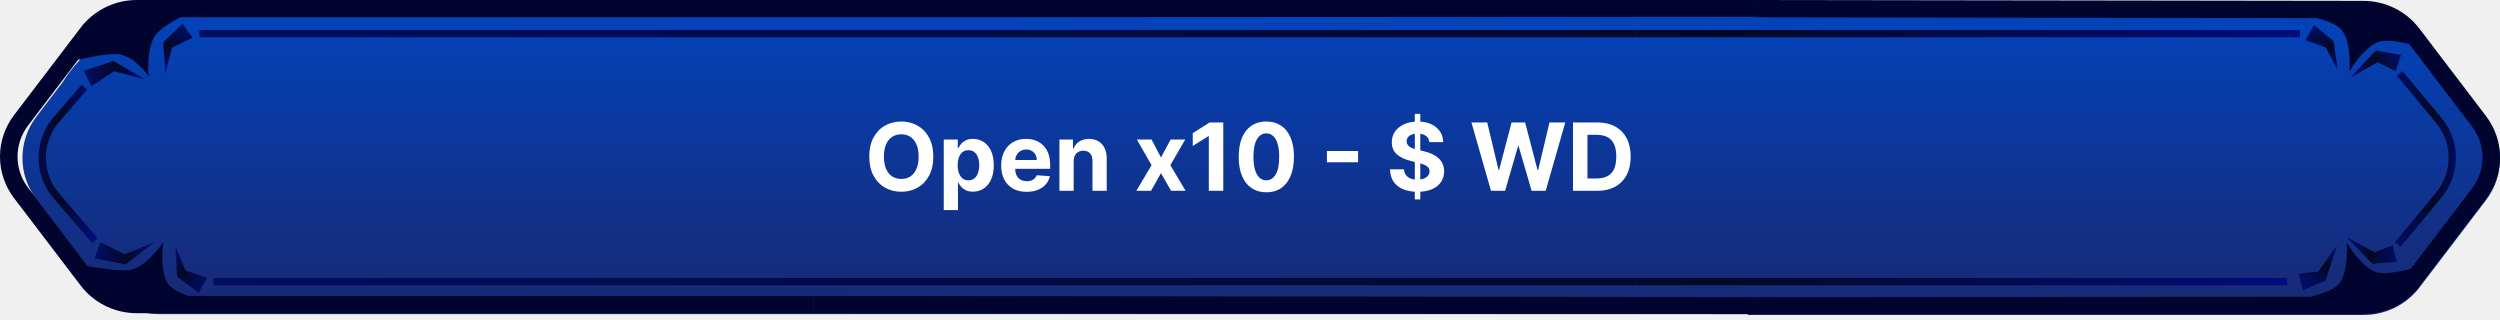
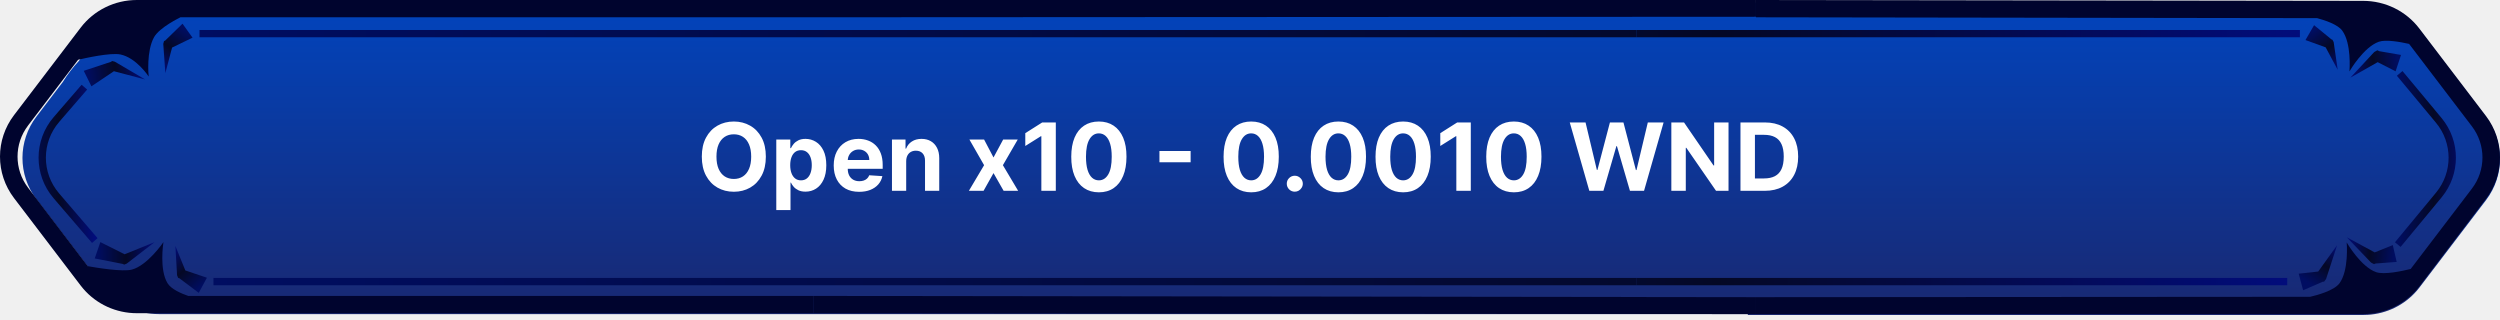
<svg xmlns="http://www.w3.org/2000/svg" width="375" height="48" viewBox="0 0 375 48" fill="none">
  <path d="M123.588 0.395H354.532C357.834 0.395 360.945 1.926 362.927 4.527L372.899 17.612C375.701 21.29 375.7 26.351 372.897 30.029L362.927 43.113L362.544 43.588C360.689 45.746 358.015 47.062 355.149 47.228L354.533 47.246H262.172V47.116H23.838C20.741 47.116 17.814 45.77 15.827 43.458L15.443 42.983L5.471 29.899C2.669 26.221 2.669 21.161 5.471 17.483L9.414 12.309C10.105 11.188 10.906 10.141 11.799 9.18L15.443 4.398C17.426 1.797 20.535 0.265 23.838 0.265H123.588V0.395Z" fill="url(#paint0_linear_333_7160)" />
  <path d="M29.925 5.044L245.512 5.044" stroke="url(#paint1_linear_333_7160)" stroke-width="1.096" stroke-linejoin="bevel" />
  <path d="M245.512 42.24L32.021 42.24" stroke="url(#paint2_linear_333_7160)" stroke-width="1.096" stroke-linejoin="bevel" />
  <path d="M14.219 36.082L8.45 29.369C5.622 26.078 5.628 21.212 8.465 17.927L12.656 13.074" stroke="url(#paint3_linear_333_7160)" stroke-width="1.096" stroke-linejoin="bevel" />
  <path d="M15.049 36.314C14.77 37.132 14.49 37.949 14.211 38.767C14.367 38.797 14.523 38.828 14.68 38.859C15.929 39.103 17.179 39.348 18.428 39.593L18.628 39.693L19.014 39.536C20.277 38.563 21.54 37.59 22.803 36.617C22.929 36.52 23.056 36.422 23.182 36.325C23.182 36.325 23.182 36.325 23.182 36.325C23.034 36.385 22.887 36.445 22.739 36.505C21.261 37.102 19.782 37.701 18.304 38.299L18.89 38.242C17.752 37.671 16.614 37.1 15.476 36.528C15.334 36.457 15.191 36.385 15.049 36.314Z" fill="url(#paint4_linear_333_7160)" />
  <path d="M31.04 41.659C30.63 42.415 30.22 43.172 29.81 43.928C29.703 43.847 29.596 43.766 29.489 43.685C28.633 43.041 27.778 42.396 26.922 41.751L26.723 41.684L26.559 41.279C26.482 39.949 26.406 38.62 26.329 37.29C26.322 37.157 26.314 37.025 26.306 36.892C26.357 37.015 26.407 37.139 26.457 37.262C26.959 38.499 27.461 39.736 27.963 40.973L27.6 40.501C28.619 40.844 29.638 41.187 30.657 41.53C30.785 41.573 30.912 41.616 31.04 41.659Z" fill="url(#paint5_linear_333_7160)" />
  <path d="M13.711 12.949C13.328 12.173 12.946 11.397 12.563 10.621C12.714 10.571 12.865 10.521 13.017 10.471C14.225 10.072 15.433 9.674 16.641 9.275L16.826 9.151L17.229 9.258C18.607 10.065 19.985 10.873 21.363 11.681C21.501 11.761 21.639 11.842 21.776 11.923C21.622 11.882 21.468 11.841 21.314 11.8C19.77 11.391 18.227 10.983 16.684 10.574L17.273 10.556C16.217 11.265 15.162 11.974 14.107 12.683C13.975 12.771 13.843 12.86 13.711 12.949Z" fill="url(#paint6_linear_333_7160)" />
  <path d="M28.881 5.651C28.38 4.952 27.878 4.253 27.377 3.554C27.281 3.647 27.185 3.741 27.089 3.834C26.323 4.581 25.556 5.327 24.79 6.073L24.6 6.165L24.489 6.59C24.584 7.917 24.679 9.245 24.774 10.573C24.784 10.705 24.793 10.838 24.802 10.97C24.836 10.842 24.87 10.713 24.904 10.584C25.243 9.294 25.582 8.003 25.921 6.713L25.619 7.229C26.585 6.762 27.552 6.294 28.518 5.827C28.639 5.768 28.76 5.71 28.881 5.651Z" fill="url(#paint7_linear_333_7160)" />
  <path d="M245.512 5.044L344.986 5.044" stroke="url(#paint8_linear_333_7160)" stroke-width="1.096" stroke-linejoin="bevel" />
  <path d="M343.081 42.24L245.512 42.24" stroke="url(#paint9_linear_333_7160)" stroke-width="1.096" stroke-linejoin="bevel" />
  <path d="M359.664 36.69L365.826 29.246C368.515 25.997 368.509 21.294 365.811 18.051L359.952 11.009" stroke="url(#paint10_linear_333_7160)" stroke-width="1.096" stroke-linejoin="bevel" />
  <path d="M359.34 10.698C359.611 9.879 359.882 9.06 360.153 8.241C360.012 8.217 359.87 8.193 359.729 8.168C358.779 8.004 357.829 7.84 356.879 7.676L356.607 7.537L356.134 7.806C355.036 8.984 353.938 10.163 352.839 11.341C352.742 11.446 352.645 11.55 352.547 11.655C352.672 11.584 352.796 11.514 352.92 11.443C354.322 10.647 355.723 9.851 357.125 9.055L356.38 9.184C357.239 9.624 358.098 10.063 358.957 10.502C359.085 10.568 359.213 10.633 359.34 10.698Z" fill="url(#paint11_linear_333_7160)" />
  <path d="M345.821 6.008C346.251 5.264 346.682 4.521 347.112 3.777C347.21 3.857 347.309 3.938 347.407 4.018C348.177 4.648 348.947 5.278 349.717 5.908L349.861 5.96L350.049 6.311C350.234 7.577 350.42 8.843 350.605 10.109C350.624 10.233 350.642 10.358 350.66 10.482C350.6 10.371 350.541 10.26 350.481 10.148C349.875 9.016 349.27 7.883 348.664 6.75L348.996 7.154C348.057 6.815 347.119 6.477 346.18 6.138C346.06 6.095 345.94 6.052 345.821 6.008Z" fill="url(#paint12_linear_333_7160)" />
  <path d="M358.921 36.765C359.115 37.606 359.309 38.447 359.503 39.288C359.363 39.299 359.222 39.309 359.081 39.32C358.166 39.39 357.25 39.459 356.334 39.529L356.1 39.623L355.66 39.385C354.542 38.221 353.423 37.057 352.305 35.893C352.207 35.792 352.11 35.691 352.012 35.589C352.136 35.656 352.26 35.723 352.383 35.79C353.804 36.559 355.224 37.329 356.645 38.098L355.971 37.954C356.823 37.611 357.676 37.267 358.529 36.923C358.659 36.871 358.79 36.818 358.921 36.765Z" fill="url(#paint13_linear_333_7160)" />
  <path d="M344.803 41.052C345.026 41.88 345.248 42.709 345.47 43.538C345.601 43.481 345.732 43.424 345.863 43.367C346.705 43 347.547 42.633 348.389 42.266L348.627 42.239L348.911 41.844C349.418 40.292 349.925 38.741 350.432 37.189C350.476 37.055 350.52 36.92 350.564 36.786C350.481 36.901 350.398 37.016 350.316 37.132C349.36 38.463 348.403 39.794 347.447 41.126L347.97 40.704C347.056 40.804 346.142 40.905 345.229 41.005C345.087 41.02 344.945 41.036 344.803 41.052Z" fill="url(#paint14_linear_333_7160)" />
  <path fill-rule="evenodd" clip-rule="evenodd" d="M263.395 2.593L347.573 2.723C348.753 3.039 350.653 3.666 351.332 4.589C352.741 6.504 352.434 10.499 352.417 10.707L352.415 10.715L352.417 10.711C352.416 10.714 352.417 10.716 352.417 10.716L352.419 10.709C352.523 10.529 354.562 7.06 356.824 6.263C357.849 5.902 359.952 6.267 361.364 6.585L370.789 18.953C372.895 21.719 372.896 25.524 370.789 28.29L361.602 40.344C360.282 40.672 357.612 41.242 356.412 40.82C354.151 40.023 352.112 36.554 352.008 36.374L352.005 36.367V36.376C352.022 36.585 352.329 40.58 350.921 42.495C350.098 43.614 347.479 44.299 346.524 44.519L263.395 44.577V47.111H354.479L355.097 47.093C357.97 46.927 360.65 45.607 362.51 43.443L362.896 42.967L372.892 29.847C375.702 26.159 375.703 21.084 372.893 17.396L362.896 4.275C360.908 1.666 357.789 0.13 354.477 0.13L263.395 0V2.593Z" fill="#00042E" />
  <path d="M263.395 0V2.515L122.058 2.592H26.893C26.995 2.597 27.053 2.602 27.06 2.603C27.01 2.627 23.931 4.103 23.106 5.582C21.95 7.655 22.266 11.272 22.309 11.476L22.313 11.483L22.31 11.479V11.483L22.308 11.477C22.181 11.31 20.433 8.688 18.089 8.175C16.592 7.847 12.597 8.758 11.72 8.966L4.212 18.822C2.105 21.588 2.105 25.393 4.212 28.159L13.179 39.928C14.491 40.162 18.412 40.812 19.79 40.437C22.102 39.806 24.391 36.502 24.514 36.322L24.517 36.315V36.318L24.517 36.322C24.484 36.526 23.881 40.49 25.143 42.503C25.69 43.375 27.157 44.015 28.235 44.388H122.058V46.98H20.522C17.418 46.98 14.483 45.631 12.491 43.312L12.105 42.836L2.107 29.716C-0.703 26.028 -0.702 20.954 2.107 17.266L12.105 4.144C14.093 1.535 17.211 0 20.522 0H263.395Z" fill="#00042E" />
  <path d="M122.058 44.388L263.395 44.577V47.111L122.058 46.98V44.388Z" fill="#00042E" />
-   <path d="M139.996 23.495C139.996 24.613 139.784 25.565 139.36 26.349C138.94 27.134 138.365 27.733 137.637 28.147C136.913 28.558 136.098 28.763 135.194 28.763C134.282 28.763 133.464 28.556 132.74 28.142C132.015 27.728 131.443 27.129 131.022 26.345C130.601 25.56 130.391 24.61 130.391 23.495C130.391 22.377 130.601 21.425 131.022 20.64C131.443 19.856 132.015 19.258 132.74 18.848C133.464 18.434 134.282 18.227 135.194 18.227C136.098 18.227 136.913 18.434 137.637 18.848C138.365 19.258 138.94 19.856 139.36 20.64C139.784 21.425 139.996 22.377 139.996 23.495ZM137.798 23.495C137.798 22.77 137.689 22.16 137.472 21.662C137.259 21.165 136.956 20.787 136.566 20.53C136.175 20.273 135.718 20.145 135.194 20.145C134.669 20.145 134.212 20.273 133.821 20.53C133.431 20.787 133.127 21.165 132.91 21.662C132.696 22.16 132.59 22.77 132.59 23.495C132.59 24.22 132.696 24.83 132.91 25.328C133.127 25.825 133.431 26.203 133.821 26.46C134.212 26.717 134.669 26.845 135.194 26.845C135.718 26.845 136.175 26.717 136.566 26.46C136.956 26.203 137.259 25.825 137.472 25.328C137.689 24.83 137.798 24.22 137.798 23.495ZM141.562 31.508V20.931H143.666V22.223H143.761C143.854 22.016 143.99 21.806 144.166 21.592C144.347 21.375 144.58 21.195 144.868 21.051C145.158 20.904 145.519 20.831 145.949 20.831C146.51 20.831 147.028 20.978 147.502 21.271C147.976 21.562 148.355 22.001 148.638 22.589C148.922 23.173 149.064 23.906 149.064 24.787C149.064 25.645 148.926 26.369 148.648 26.96C148.375 27.548 148.001 27.994 147.527 28.297C147.056 28.598 146.528 28.748 145.944 28.748C145.53 28.748 145.178 28.68 144.888 28.543C144.6 28.406 144.365 28.234 144.181 28.027C143.998 27.817 143.858 27.605 143.761 27.391H143.696V31.508H141.562ZM143.651 24.777C143.651 25.234 143.714 25.633 143.841 25.974C143.968 26.314 144.151 26.58 144.392 26.77C144.632 26.957 144.924 27.051 145.268 27.051C145.615 27.051 145.909 26.955 146.15 26.765C146.39 26.572 146.572 26.304 146.695 25.964C146.822 25.62 146.886 25.224 146.886 24.777C146.886 24.333 146.824 23.942 146.7 23.605C146.577 23.268 146.395 23.004 146.155 22.814C145.914 22.624 145.619 22.529 145.268 22.529C144.921 22.529 144.627 22.62 144.387 22.804C144.15 22.988 143.968 23.248 143.841 23.585C143.714 23.922 143.651 24.32 143.651 24.777ZM153.992 28.773C153.201 28.773 152.52 28.613 151.949 28.293C151.381 27.969 150.944 27.511 150.637 26.92C150.329 26.326 150.176 25.623 150.176 24.812C150.176 24.021 150.329 23.326 150.637 22.729C150.944 22.131 151.376 21.666 151.934 21.332C152.495 20.998 153.152 20.831 153.907 20.831C154.414 20.831 154.887 20.913 155.324 21.076C155.765 21.236 156.149 21.479 156.476 21.802C156.806 22.126 157.063 22.534 157.247 23.024C157.431 23.512 157.522 24.083 157.522 24.737V25.323H151.027V24.001H155.514C155.514 23.694 155.447 23.422 155.314 23.184C155.18 22.948 154.995 22.762 154.758 22.629C154.524 22.492 154.252 22.423 153.942 22.423C153.618 22.423 153.331 22.498 153.08 22.649C152.833 22.796 152.64 22.994 152.5 23.245C152.359 23.492 152.288 23.767 152.284 24.071V25.328C152.284 25.709 152.354 26.037 152.495 26.314C152.638 26.591 152.84 26.805 153.1 26.955C153.361 27.106 153.67 27.181 154.027 27.181C154.264 27.181 154.481 27.147 154.678 27.081C154.875 27.014 155.044 26.914 155.184 26.78C155.324 26.647 155.431 26.483 155.504 26.289L157.477 26.42C157.377 26.894 157.172 27.308 156.861 27.662C156.554 28.012 156.157 28.286 155.669 28.483C155.185 28.677 154.626 28.773 153.992 28.773ZM161.048 24.176V28.623H158.915V20.931H160.948V22.288H161.038C161.208 21.841 161.494 21.487 161.894 21.227C162.295 20.963 162.781 20.831 163.352 20.831C163.886 20.831 164.351 20.948 164.749 21.181C165.146 21.415 165.455 21.749 165.675 22.183C165.896 22.614 166.006 23.128 166.006 23.725V28.623H163.872V24.106C163.876 23.635 163.755 23.268 163.512 23.004C163.268 22.737 162.933 22.604 162.505 22.604C162.218 22.604 161.964 22.665 161.744 22.789C161.527 22.912 161.357 23.093 161.233 23.33C161.113 23.563 161.051 23.846 161.048 24.176ZM172.734 20.931L174.146 23.62L175.593 20.931H177.782L175.553 24.777L177.842 28.623H175.663L174.146 25.964L172.654 28.623H170.45L172.734 24.777L170.53 20.931H172.734ZM183.491 18.367V28.623H181.322V20.425H181.262L178.913 21.898V19.974L181.452 18.367H183.491ZM189.949 28.848C189.088 28.845 188.347 28.633 187.726 28.212C187.108 27.792 186.633 27.183 186.299 26.384C185.968 25.587 185.805 24.627 185.808 23.505C185.808 22.387 185.973 21.433 186.304 20.645C186.638 19.858 187.113 19.258 187.731 18.848C188.352 18.434 189.091 18.227 189.949 18.227C190.807 18.227 191.545 18.434 192.163 18.848C192.784 19.262 193.261 19.863 193.595 20.651C193.929 21.435 194.094 22.387 194.091 23.505C194.091 24.63 193.924 25.592 193.59 26.39C193.26 27.188 192.786 27.797 192.168 28.217C191.55 28.638 190.811 28.848 189.949 28.848ZM189.949 27.051C190.537 27.051 191.006 26.755 191.357 26.164C191.707 25.573 191.881 24.687 191.877 23.505C191.877 22.727 191.797 22.079 191.637 21.562C191.48 21.044 191.257 20.656 190.966 20.395C190.679 20.135 190.34 20.005 189.949 20.005C189.365 20.005 188.898 20.297 188.547 20.881C188.197 21.465 188.02 22.34 188.016 23.505C188.016 24.293 188.095 24.951 188.252 25.478C188.412 26.002 188.637 26.396 188.928 26.66C189.218 26.92 189.559 27.051 189.949 27.051ZM203.714 22.649V24.341H199.036V22.649H203.714ZM212.221 29.905V17.085H213.042V29.905H212.221ZM214.399 21.317C214.359 20.913 214.187 20.599 213.883 20.375C213.579 20.151 213.167 20.04 212.646 20.04C212.292 20.04 211.994 20.09 211.75 20.19C211.506 20.287 211.319 20.422 211.189 20.596C211.062 20.769 210.999 20.966 210.999 21.186C210.992 21.37 211.03 21.53 211.114 21.667C211.201 21.804 211.319 21.922 211.469 22.023C211.62 22.119 211.793 22.205 211.99 22.278C212.187 22.348 212.398 22.408 212.621 22.458L213.543 22.679C213.99 22.779 214.401 22.912 214.775 23.079C215.149 23.246 215.472 23.452 215.746 23.695C216.02 23.939 216.232 24.226 216.382 24.557C216.536 24.887 216.614 25.266 216.618 25.694C216.614 26.321 216.454 26.865 216.137 27.326C215.823 27.783 215.369 28.139 214.775 28.393C214.184 28.643 213.471 28.768 212.636 28.768C211.808 28.768 211.087 28.641 210.473 28.388C209.862 28.134 209.385 27.758 209.041 27.261C208.7 26.76 208.521 26.141 208.505 25.403H210.603C210.626 25.747 210.725 26.034 210.899 26.264C211.075 26.491 211.311 26.663 211.605 26.78C211.902 26.894 212.237 26.95 212.611 26.95C212.978 26.95 213.297 26.897 213.568 26.79C213.842 26.683 214.054 26.535 214.204 26.345C214.354 26.154 214.429 25.936 214.429 25.688C214.429 25.458 214.361 25.264 214.224 25.108C214.09 24.951 213.893 24.817 213.633 24.707C213.376 24.597 213.06 24.497 212.686 24.406L211.57 24.126C210.705 23.916 210.022 23.587 209.521 23.14C209.021 22.692 208.772 22.09 208.775 21.332C208.772 20.711 208.937 20.168 209.271 19.704C209.608 19.24 210.071 18.878 210.658 18.617C211.246 18.357 211.913 18.227 212.661 18.227C213.423 18.227 214.087 18.357 214.654 18.617C215.225 18.878 215.669 19.24 215.987 19.704C216.304 20.168 216.467 20.706 216.477 21.317H214.399ZM223.649 28.623L220.714 18.367H223.083L224.78 25.493H224.865L226.738 18.367H228.767L230.634 25.508H230.725L232.422 18.367H234.791L231.856 28.623H229.743L227.79 21.918H227.71L225.762 28.623H223.649ZM239.587 28.623H235.952V18.367H239.617C240.649 18.367 241.537 18.572 242.281 18.983C243.026 19.39 243.599 19.976 243.999 20.741C244.403 21.505 244.605 22.42 244.605 23.485C244.605 24.553 244.403 25.471 243.999 26.239C243.599 27.007 243.023 27.596 242.271 28.007C241.524 28.418 240.629 28.623 239.587 28.623ZM238.12 26.765H239.497C240.138 26.765 240.677 26.652 241.115 26.425C241.555 26.194 241.886 25.839 242.106 25.358C242.33 24.874 242.442 24.25 242.442 23.485C242.442 22.727 242.33 22.108 242.106 21.627C241.886 21.146 241.557 20.792 241.12 20.565C240.682 20.338 240.143 20.225 239.502 20.225H238.12V26.765Z" fill="white" />
+   <path d="M114.877 23.495C114.877 24.613 114.665 25.565 114.241 26.349C113.82 27.134 113.246 27.733 112.518 28.147C111.794 28.558 110.979 28.763 110.074 28.763C109.163 28.763 108.345 28.556 107.62 28.142C106.896 27.728 106.323 27.129 105.903 26.345C105.482 25.56 105.272 24.61 105.272 23.495C105.272 22.377 105.482 21.425 105.903 20.64C106.323 19.856 106.896 19.258 107.62 18.848C108.345 18.434 109.163 18.227 110.074 18.227C110.979 18.227 111.794 18.434 112.518 18.848C113.246 19.258 113.82 19.856 114.241 20.64C114.665 21.425 114.877 22.377 114.877 23.495ZM112.678 23.495C112.678 22.77 112.57 22.16 112.353 21.662C112.139 21.165 111.837 20.787 111.446 20.53C111.056 20.273 110.598 20.145 110.074 20.145C109.55 20.145 109.093 20.273 108.702 20.53C108.312 20.787 108.008 21.165 107.791 21.662C107.577 22.16 107.47 22.77 107.47 23.495C107.47 24.22 107.577 24.83 107.791 25.328C108.008 25.825 108.312 26.203 108.702 26.46C109.093 26.717 109.55 26.845 110.074 26.845C110.598 26.845 111.056 26.717 111.446 26.46C111.837 26.203 112.139 25.825 112.353 25.328C112.57 24.83 112.678 24.22 112.678 23.495ZM116.443 31.508V20.931H118.546V22.223H118.641C118.735 22.016 118.87 21.806 119.047 21.592C119.227 21.375 119.461 21.195 119.748 21.051C120.039 20.904 120.399 20.831 120.83 20.831C121.391 20.831 121.908 20.978 122.382 21.271C122.856 21.562 123.235 22.001 123.519 22.589C123.803 23.173 123.945 23.906 123.945 24.787C123.945 25.645 123.806 26.369 123.529 26.96C123.255 27.548 122.881 27.994 122.407 28.297C121.937 28.598 121.409 28.748 120.825 28.748C120.411 28.748 120.059 28.68 119.768 28.543C119.481 28.406 119.246 28.234 119.062 28.027C118.878 27.817 118.738 27.605 118.641 27.391H118.576V31.508H116.443ZM118.531 24.777C118.531 25.234 118.595 25.633 118.722 25.974C118.848 26.314 119.032 26.58 119.272 26.77C119.513 26.957 119.805 27.051 120.149 27.051C120.496 27.051 120.79 26.955 121.03 26.765C121.271 26.572 121.453 26.304 121.576 25.964C121.703 25.62 121.766 25.224 121.766 24.777C121.766 24.333 121.705 23.942 121.581 23.605C121.458 23.268 121.276 23.004 121.035 22.814C120.795 22.624 120.499 22.529 120.149 22.529C119.802 22.529 119.508 22.62 119.267 22.804C119.03 22.988 118.848 23.248 118.722 23.585C118.595 23.922 118.531 24.32 118.531 24.777ZM128.872 28.773C128.081 28.773 127.4 28.613 126.829 28.293C126.262 27.969 125.824 27.511 125.517 26.92C125.21 26.326 125.057 25.623 125.057 24.812C125.057 24.021 125.21 23.326 125.517 22.729C125.824 22.131 126.257 21.666 126.814 21.332C127.375 20.998 128.033 20.831 128.787 20.831C129.295 20.831 129.767 20.913 130.205 21.076C130.645 21.236 131.029 21.479 131.356 21.802C131.687 22.126 131.944 22.534 132.128 23.024C132.311 23.512 132.403 24.083 132.403 24.737V25.323H125.908V24.001H130.395C130.395 23.694 130.328 23.422 130.195 23.184C130.061 22.948 129.876 22.762 129.639 22.629C129.405 22.492 129.133 22.423 128.822 22.423C128.499 22.423 128.211 22.498 127.961 22.649C127.714 22.796 127.52 22.994 127.38 23.245C127.24 23.492 127.168 23.767 127.165 24.071V25.328C127.165 25.709 127.235 26.037 127.375 26.314C127.519 26.591 127.721 26.805 127.981 26.955C128.241 27.106 128.55 27.181 128.908 27.181C129.145 27.181 129.362 27.147 129.559 27.081C129.756 27.014 129.924 26.914 130.064 26.78C130.205 26.647 130.311 26.483 130.385 26.289L132.358 26.42C132.258 26.894 132.052 27.308 131.742 27.662C131.435 28.012 131.038 28.286 130.55 28.483C130.066 28.677 129.507 28.773 128.872 28.773ZM135.929 24.176V28.623H133.795V20.931H135.828V22.288H135.919C136.089 21.841 136.374 21.487 136.775 21.227C137.176 20.963 137.661 20.831 138.232 20.831C138.766 20.831 139.232 20.948 139.629 21.181C140.027 21.415 140.335 21.749 140.556 22.183C140.776 22.614 140.886 23.128 140.886 23.725V28.623H138.753V24.106C138.756 23.635 138.636 23.268 138.392 23.004C138.149 22.737 137.813 22.604 137.386 22.604C137.099 22.604 136.845 22.665 136.625 22.789C136.408 22.912 136.237 23.093 136.114 23.33C135.994 23.563 135.932 23.846 135.929 24.176ZM147.614 20.931L149.027 23.62L150.474 20.931H152.662L150.434 24.777L152.722 28.623H150.544L149.027 25.964L147.534 28.623H145.331L147.614 24.777L145.411 20.931H147.614ZM158.371 18.367V28.623H156.203V20.425H156.143L153.794 21.898V19.974L156.333 18.367H158.371ZM164.83 28.848C163.969 28.845 163.228 28.633 162.607 28.212C161.989 27.792 161.513 27.183 161.179 26.384C160.849 25.587 160.685 24.627 160.689 23.505C160.689 22.387 160.854 21.433 161.184 20.645C161.518 19.858 161.994 19.258 162.612 18.848C163.233 18.434 163.972 18.227 164.83 18.227C165.688 18.227 166.426 18.434 167.044 18.848C167.665 19.262 168.142 19.863 168.476 20.651C168.81 21.435 168.975 22.387 168.972 23.505C168.972 24.63 168.805 25.592 168.471 26.39C168.14 27.188 167.666 27.797 167.049 28.217C166.431 28.638 165.691 28.848 164.83 28.848ZM164.83 27.051C165.418 27.051 165.887 26.755 166.237 26.164C166.588 25.573 166.761 24.687 166.758 23.505C166.758 22.727 166.678 22.079 166.518 21.562C166.361 21.044 166.137 20.656 165.847 20.395C165.56 20.135 165.221 20.005 164.83 20.005C164.246 20.005 163.778 20.297 163.428 20.881C163.077 21.465 162.9 22.34 162.897 23.505C162.897 24.293 162.976 24.951 163.132 25.478C163.293 26.002 163.518 26.396 163.808 26.66C164.099 26.92 164.439 27.051 164.83 27.051ZM178.594 22.649V24.341H173.917V22.649H178.594ZM187.677 28.848C186.816 28.845 186.075 28.633 185.454 28.212C184.836 27.792 184.36 27.183 184.026 26.384C183.696 25.587 183.532 24.627 183.536 23.505C183.536 22.387 183.701 21.433 184.031 20.645C184.365 19.858 184.841 19.258 185.459 18.848C186.08 18.434 186.819 18.227 187.677 18.227C188.535 18.227 189.273 18.434 189.891 18.848C190.512 19.262 190.989 19.863 191.323 20.651C191.657 21.435 191.822 22.387 191.819 23.505C191.819 24.63 191.652 25.592 191.318 26.39C190.987 27.188 190.513 27.797 189.896 28.217C189.278 28.638 188.539 28.848 187.677 28.848ZM187.677 27.051C188.265 27.051 188.734 26.755 189.084 26.164C189.435 25.573 189.609 24.687 189.605 23.505C189.605 22.727 189.525 22.079 189.365 21.562C189.208 21.044 188.984 20.656 188.694 20.395C188.407 20.135 188.068 20.005 187.677 20.005C187.093 20.005 186.626 20.297 186.275 20.881C185.924 21.465 185.747 22.34 185.744 23.505C185.744 24.293 185.823 24.951 185.979 25.478C186.14 26.002 186.365 26.396 186.656 26.66C186.946 26.92 187.287 27.051 187.677 27.051ZM194.219 28.753C193.888 28.753 193.604 28.636 193.367 28.403C193.134 28.166 193.017 27.882 193.017 27.551C193.017 27.224 193.134 26.944 193.367 26.71C193.604 26.476 193.888 26.36 194.219 26.36C194.539 26.36 194.82 26.476 195.06 26.71C195.3 26.944 195.421 27.224 195.421 27.551C195.421 27.772 195.364 27.974 195.25 28.157C195.14 28.338 194.995 28.483 194.815 28.593C194.634 28.7 194.436 28.753 194.219 28.753ZM200.76 28.848C199.899 28.845 199.158 28.633 198.537 28.212C197.919 27.792 197.443 27.183 197.109 26.384C196.779 25.587 196.615 24.627 196.619 23.505C196.619 22.387 196.784 21.433 197.114 20.645C197.448 19.858 197.924 19.258 198.542 18.848C199.163 18.434 199.902 18.227 200.76 18.227C201.618 18.227 202.356 18.434 202.974 18.848C203.595 19.262 204.072 19.863 204.406 20.651C204.74 21.435 204.905 22.387 204.902 23.505C204.902 24.63 204.735 25.592 204.401 26.39C204.07 27.188 203.596 27.797 202.979 28.217C202.361 28.638 201.622 28.848 200.76 28.848ZM200.76 27.051C201.348 27.051 201.817 26.755 202.167 26.164C202.518 25.573 202.692 24.687 202.688 23.505C202.688 22.727 202.608 22.079 202.448 21.562C202.291 21.044 202.067 20.656 201.777 20.395C201.49 20.135 201.151 20.005 200.76 20.005C200.176 20.005 199.709 20.297 199.358 20.881C199.007 21.465 198.83 22.34 198.827 23.505C198.827 24.293 198.906 24.951 199.062 25.478C199.223 26.002 199.448 26.396 199.739 26.66C200.029 26.92 200.37 27.051 200.76 27.051ZM210.469 28.848C209.608 28.845 208.867 28.633 208.246 28.212C207.628 27.792 207.152 27.183 206.818 26.384C206.488 25.587 206.324 24.627 206.328 23.505C206.328 22.387 206.493 21.433 206.823 20.645C207.157 19.858 207.633 19.258 208.251 18.848C208.872 18.434 209.611 18.227 210.469 18.227C211.327 18.227 212.065 18.434 212.683 18.848C213.304 19.262 213.781 19.863 214.115 20.651C214.449 21.435 214.614 22.387 214.611 23.505C214.611 24.63 214.444 25.592 214.11 26.39C213.779 27.188 213.305 27.797 212.688 28.217C212.07 28.638 211.33 28.848 210.469 28.848ZM210.469 27.051C211.057 27.051 211.526 26.755 211.876 26.164C212.227 25.573 212.4 24.687 212.397 23.505C212.397 22.727 212.317 22.079 212.157 21.562C212 21.044 211.776 20.656 211.486 20.395C211.199 20.135 210.86 20.005 210.469 20.005C209.885 20.005 209.417 20.297 209.067 20.881C208.716 21.465 208.539 22.34 208.536 23.505C208.536 24.293 208.615 24.951 208.771 25.478C208.932 26.002 209.157 26.396 209.448 26.66C209.738 26.92 210.079 27.051 210.469 27.051ZM220.619 18.367V28.623H218.45V20.425H218.39L216.042 21.898V19.974L218.581 18.367H220.619ZM227.078 28.848C226.216 28.845 225.475 28.633 224.854 28.212C224.237 27.792 223.761 27.183 223.427 26.384C223.096 25.587 222.933 24.627 222.936 23.505C222.936 22.387 223.101 21.433 223.432 20.645C223.766 19.858 224.242 19.258 224.859 18.848C225.48 18.434 226.22 18.227 227.078 18.227C227.936 18.227 228.674 18.434 229.291 18.848C229.912 19.262 230.39 19.863 230.723 20.651C231.057 21.435 231.222 22.387 231.219 23.505C231.219 24.63 231.052 25.592 230.718 26.39C230.388 27.188 229.914 27.797 229.296 28.217C228.679 28.638 227.939 28.848 227.078 28.848ZM227.078 27.051C227.665 27.051 228.134 26.755 228.485 26.164C228.835 25.573 229.009 24.687 229.006 23.505C229.006 22.727 228.926 22.079 228.765 21.562C228.608 21.044 228.385 20.656 228.094 20.395C227.807 20.135 227.468 20.005 227.078 20.005C226.493 20.005 226.026 20.297 225.675 20.881C225.325 21.465 225.148 22.34 225.145 23.505C225.145 24.293 225.223 24.951 225.38 25.478C225.54 26.002 225.766 26.396 226.056 26.66C226.347 26.92 226.687 27.051 227.078 27.051ZM238.398 28.623L235.463 18.367H237.832L239.53 25.493H239.615L241.488 18.367H243.516L245.384 25.508H245.474L247.172 18.367H249.54L246.606 28.623H244.492L242.539 21.918H242.459L240.511 28.623H238.398ZM259.279 18.367V28.623H257.406L252.944 22.168H252.869V28.623H250.701V18.367H252.604L257.031 24.817H257.121V18.367H259.279ZM264.707 28.623H261.071V18.367H264.737C265.768 18.367 266.656 18.572 267.401 18.983C268.145 19.39 268.718 19.976 269.119 20.741C269.523 21.505 269.724 22.42 269.724 23.485C269.724 24.553 269.523 25.471 269.119 26.239C268.718 27.007 268.142 27.596 267.391 28.007C266.643 28.418 265.748 28.623 264.707 28.623ZM263.239 26.765H264.616C265.257 26.765 265.797 26.652 266.234 26.425C266.675 26.194 267.005 25.839 267.226 25.358C267.449 24.874 267.561 24.25 267.561 23.485C267.561 22.727 267.449 22.108 267.226 21.627C267.005 21.146 266.676 20.792 266.239 20.565C265.802 20.338 265.263 20.225 264.621 20.225H263.239V26.765Z" fill="white" />
  <defs>
    <linearGradient id="paint0_linear_333_7160" x1="189.185" y1="0.265" x2="189.185" y2="47.246" gradientUnits="userSpaceOnUse">
      <stop stop-color="#0144BD" />
      <stop offset="1" stop-color="#192871" />
    </linearGradient>
    <linearGradient id="paint1_linear_333_7160" x1="529.51" y1="5.544" x2="29.925" y2="5.544" gradientUnits="userSpaceOnUse">
      <stop stop-color="#020C7B" />
      <stop offset="0.5" stop-color="#040825" />
      <stop offset="1" stop-color="#000D61" />
    </linearGradient>
    <linearGradient id="paint2_linear_333_7160" x1="529.237" y1="42.74" x2="32.021" y2="42.74" gradientUnits="userSpaceOnUse">
      <stop stop-color="#020C7B" />
      <stop offset="0.5" stop-color="#040825" />
      <stop offset="1" stop-color="#000D61" />
    </linearGradient>
    <linearGradient id="paint3_linear_333_7160" x1="14.219" y1="24.578" x2="3.529" y2="24.578" gradientUnits="userSpaceOnUse">
      <stop stop-color="#020C7B" />
      <stop offset="0.5" stop-color="#040825" />
      <stop offset="1" stop-color="#000D61" />
    </linearGradient>
    <linearGradient id="paint4_linear_333_7160" x1="23.182" y1="37.621" x2="14.63" y2="37.621" gradientUnits="userSpaceOnUse">
      <stop stop-color="#020C7B" />
      <stop offset="0.5" stop-color="#040825" />
      <stop offset="1" stop-color="#000D61" />
    </linearGradient>
    <linearGradient id="paint5_linear_333_7160" x1="25.493" y1="37.632" x2="30.296" y2="42.911" gradientUnits="userSpaceOnUse">
      <stop stop-color="#020C7B" />
      <stop offset="0.5" stop-color="#040825" />
      <stop offset="1" stop-color="#000D61" />
    </linearGradient>
    <linearGradient id="paint6_linear_333_7160" x1="21.61" y1="10.637" x2="13.131" y2="11.736" gradientUnits="userSpaceOnUse">
      <stop stop-color="#020C7B" />
      <stop offset="0.5" stop-color="#040825" />
      <stop offset="1" stop-color="#000D61" />
    </linearGradient>
    <linearGradient id="paint7_linear_333_7160" x1="23.9" y1="10.338" x2="27.99" y2="4.505" gradientUnits="userSpaceOnUse">
      <stop stop-color="#020C7B" />
      <stop offset="0.5" stop-color="#040825" />
      <stop offset="1" stop-color="#000D61" />
    </linearGradient>
    <linearGradient id="paint8_linear_333_7160" x1="344.986" y1="5.544" x2="170" y2="5.544" gradientUnits="userSpaceOnUse">
      <stop stop-color="#020C7B" />
      <stop offset="0.5" stop-color="#040825" />
      <stop offset="1" stop-color="#000D61" />
    </linearGradient>
    <linearGradient id="paint9_linear_333_7160" x1="343.081" y1="42.74" x2="172.096" y2="42.74" gradientUnits="userSpaceOnUse">
      <stop stop-color="#020C7B" />
      <stop offset="0.5" stop-color="#040825" />
      <stop offset="1" stop-color="#000D61" />
    </linearGradient>
    <linearGradient id="paint10_linear_333_7160" x1="370.463" y1="23.849" x2="359.664" y2="23.849" gradientUnits="userSpaceOnUse">
      <stop stop-color="#020C7B" />
      <stop offset="0.5" stop-color="#040825" />
      <stop offset="1" stop-color="#000D61" />
    </linearGradient>
    <linearGradient id="paint11_linear_333_7160" x1="352.352" y1="10.373" x2="359.714" y2="9.252" gradientUnits="userSpaceOnUse">
      <stop stop-color="#020C7B" />
      <stop offset="0.5" stop-color="#040825" />
      <stop offset="1" stop-color="#000D61" />
    </linearGradient>
    <linearGradient id="paint12_linear_333_7160" x1="351.089" y1="10.187" x2="347.127" y2="4.438" gradientUnits="userSpaceOnUse">
      <stop stop-color="#020C7B" />
      <stop offset="0.5" stop-color="#040825" />
      <stop offset="1" stop-color="#000D61" />
    </linearGradient>
    <linearGradient id="paint13_linear_333_7160" x1="351.84" y1="36.874" x2="359.234" y2="37.864" gradientUnits="userSpaceOnUse">
      <stop stop-color="#020C7B" />
      <stop offset="0.5" stop-color="#040825" />
      <stop offset="1" stop-color="#000D61" />
    </linearGradient>
    <linearGradient id="paint14_linear_333_7160" x1="351.084" y1="37.13" x2="347.166" y2="43.038" gradientUnits="userSpaceOnUse">
      <stop stop-color="#020C7B" />
      <stop offset="0.5" stop-color="#040825" />
      <stop offset="1" stop-color="#000D61" />
    </linearGradient>
  </defs>
</svg>
